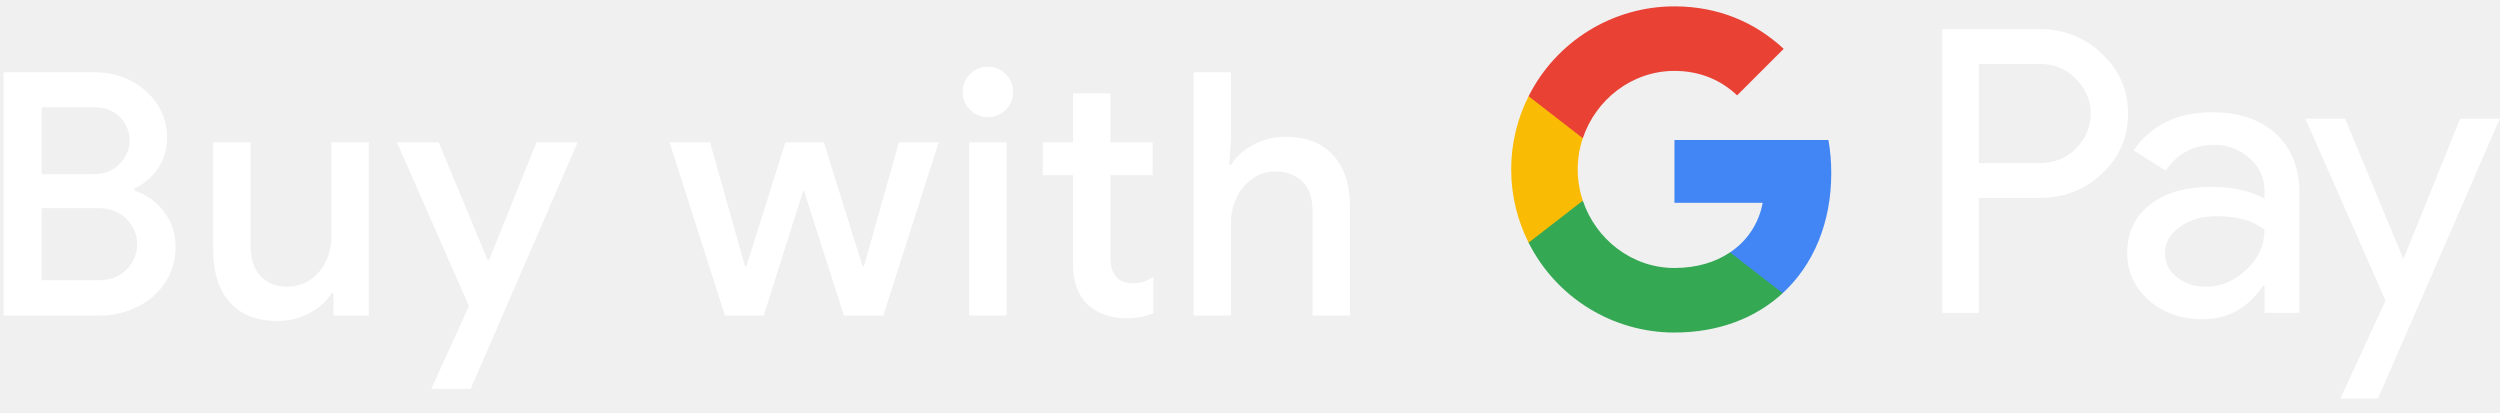
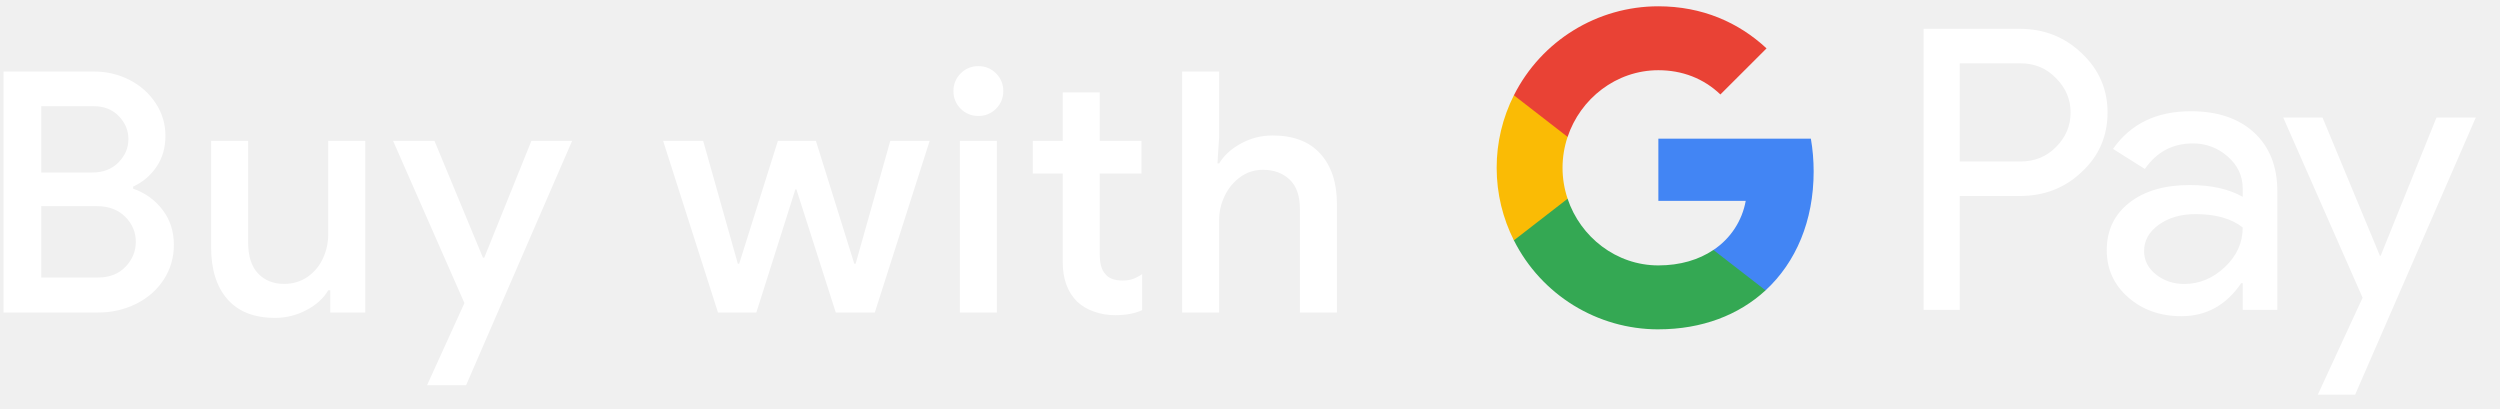
- <svg xmlns="http://www.w3.org/2000/svg" width="103" height="17">
+ <svg xmlns="http://www.w3.org/2000/svg" width="104" height="17">
  <g fill="none" fill-rule="evenodd">
    <path d="M.148 2.976h3.766c.532 0 1.024.117 1.477.35.453.233.814.555 1.085.966.27.41.406.863.406 1.358 0 .495-.124.924-.371 1.288s-.572.64-.973.826v.084c.504.177.912.471 1.225.882.313.41.469.891.469 1.442a2.6 2.6 0 0 1-.427 1.47c-.285.43-.667.763-1.148 1.001A3.5 3.5 0 0 1 4.082 13H.148V2.976zm3.696 4.2c.448 0 .81-.14 1.085-.42.275-.28.413-.602.413-.966s-.133-.684-.399-.959c-.266-.275-.614-.413-1.043-.413H1.716v2.758h2.128zm.238 4.368c.476 0 .856-.15 1.141-.448.285-.299.427-.644.427-1.036 0-.401-.147-.749-.441-1.043-.294-.294-.688-.441-1.183-.441h-2.31v2.968h2.366zm5.379.903c-.453-.518-.679-1.239-.679-2.163V5.86h1.54v4.214c0 .579.138 1.013.413 1.302.275.29.637.434 1.085.434.364 0 .686-.096.966-.287.28-.191.495-.446.644-.763a2.37 2.37 0 0 0 .224-1.022V5.86h1.54V13h-1.456v-.924h-.084c-.196.336-.5.611-.91.826-.41.215-.845.322-1.302.322-.868 0-1.528-.259-1.981-.777zm9.859.161L16.352 5.86h1.722l2.016 4.858h.056l1.96-4.858H23.8l-4.41 10.164h-1.624l1.554-3.416zm8.266-6.748h1.666l1.442 5.11h.056l1.61-5.11h1.582l1.596 5.11h.056l1.442-5.11h1.638L36.392 13h-1.624L33.13 7.876h-.042L31.464 13h-1.596l-2.282-7.14zm12.379-1.337a1 1 0 0 1-.301-.735 1 1 0 0 1 .301-.735 1 1 0 0 1 .735-.301 1 1 0 0 1 .735.301 1 1 0 0 1 .301.735 1 1 0 0 1-.301.735 1 1 0 0 1-.735.301 1 1 0 0 1-.735-.301zM39.93 5.86h1.54V13h-1.54V5.86zm5.568 7.098a1.967 1.967 0 0 1-.686-.406c-.401-.401-.602-.947-.602-1.638V7.218h-1.246V5.86h1.246V3.844h1.54V5.86h1.736v1.358H45.75v3.36c0 .383.075.653.224.812.14.187.383.28.728.28.159 0 .299-.021.42-.063.121-.042.252-.11.392-.203v1.498c-.308.14-.681.21-1.12.21-.317 0-.616-.051-.896-.154zm3.678-9.982h1.54v2.73l-.07 1.092h.07c.205-.336.511-.614.917-.833.406-.22.842-.329 1.309-.329.868 0 1.53.254 1.988.763.457.509.686 1.202.686 2.079V13h-1.54V8.688c0-.541-.142-.947-.427-1.218-.285-.27-.656-.406-1.113-.406-.345 0-.656.098-.931.294a2.042 2.042 0 0 0-.651.777 2.297 2.297 0 0 0-.238 1.029V13h-1.54V2.976zm32.35-.341v4.083h2.518c.6 0 1.096-.202 1.488-.605.403-.402.605-.882.605-1.437 0-.544-.202-1.018-.605-1.422-.392-.413-.888-.62-1.488-.62h-2.518zm0 5.52v4.736h-1.504V1.198h3.99c1.013 0 1.873.337 2.582 1.012.72.675 1.08 1.497 1.08 2.466 0 .991-.36 1.819-1.08 2.482-.697.665-1.559.996-2.583.996h-2.485v.001zm7.668 2.287c0 .392.166.718.499.98.332.26.722.391 1.168.391.633 0 1.196-.234 1.692-.701.497-.469.744-1.019.744-1.65-.469-.37-1.123-.555-1.962-.555-.61 0-1.12.148-1.528.442-.409.294-.613.657-.613 1.093m1.946-5.815c1.112 0 1.989.297 2.633.89.642.594.964 1.408.964 2.442v4.932h-1.439v-1.11h-.065c-.622.914-1.45 1.372-2.486 1.372-.882 0-1.621-.262-2.215-.784-.594-.523-.891-1.176-.891-1.96 0-.828.313-1.486.94-1.976s1.463-.735 2.51-.735c.892 0 1.629.163 2.206.49v-.344c0-.522-.207-.966-.621-1.33a2.132 2.132 0 0 0-1.455-.547c-.84 0-1.504.353-1.995 1.062l-1.324-.834c.73-1.045 1.81-1.568 3.238-1.568m11.853.262l-5.02 11.53H96.42l1.864-4.034-3.302-7.496h1.635l2.387 5.749h.032l2.322-5.75z" fill="#FFF" />
    <path d="M75.448 7.134c0-.473-.04-.93-.116-1.366h-6.344v2.588h3.634a3.11 3.11 0 0 1-1.344 2.042v1.68h2.169c1.27-1.17 2.001-2.9 2.001-4.944" fill="#4285F4" />
    <path d="M68.988 13.7c1.816 0 3.344-.595 4.459-1.621l-2.169-1.681c-.603.406-1.38.643-2.29.643-1.754 0-3.244-1.182-3.776-2.774h-2.234v1.731a6.728 6.728 0 0 0 6.01 3.703" fill="#34A853" />
    <path d="M65.212 8.267a4.034 4.034 0 0 1 0-2.572V3.964h-2.234a6.678 6.678 0 0 0-.717 3.017c0 1.085.26 2.11.717 3.017l2.234-1.731z" fill="#FABB05" />
    <path d="M68.988 2.921c.992 0 1.88.34 2.58 1.008v.001l1.92-1.918c-1.165-1.084-2.685-1.75-4.5-1.75a6.728 6.728 0 0 0-6.01 3.702l2.234 1.731c.532-1.592 2.022-2.774 3.776-2.774" fill="#E94235" />
  </g>
</svg>
